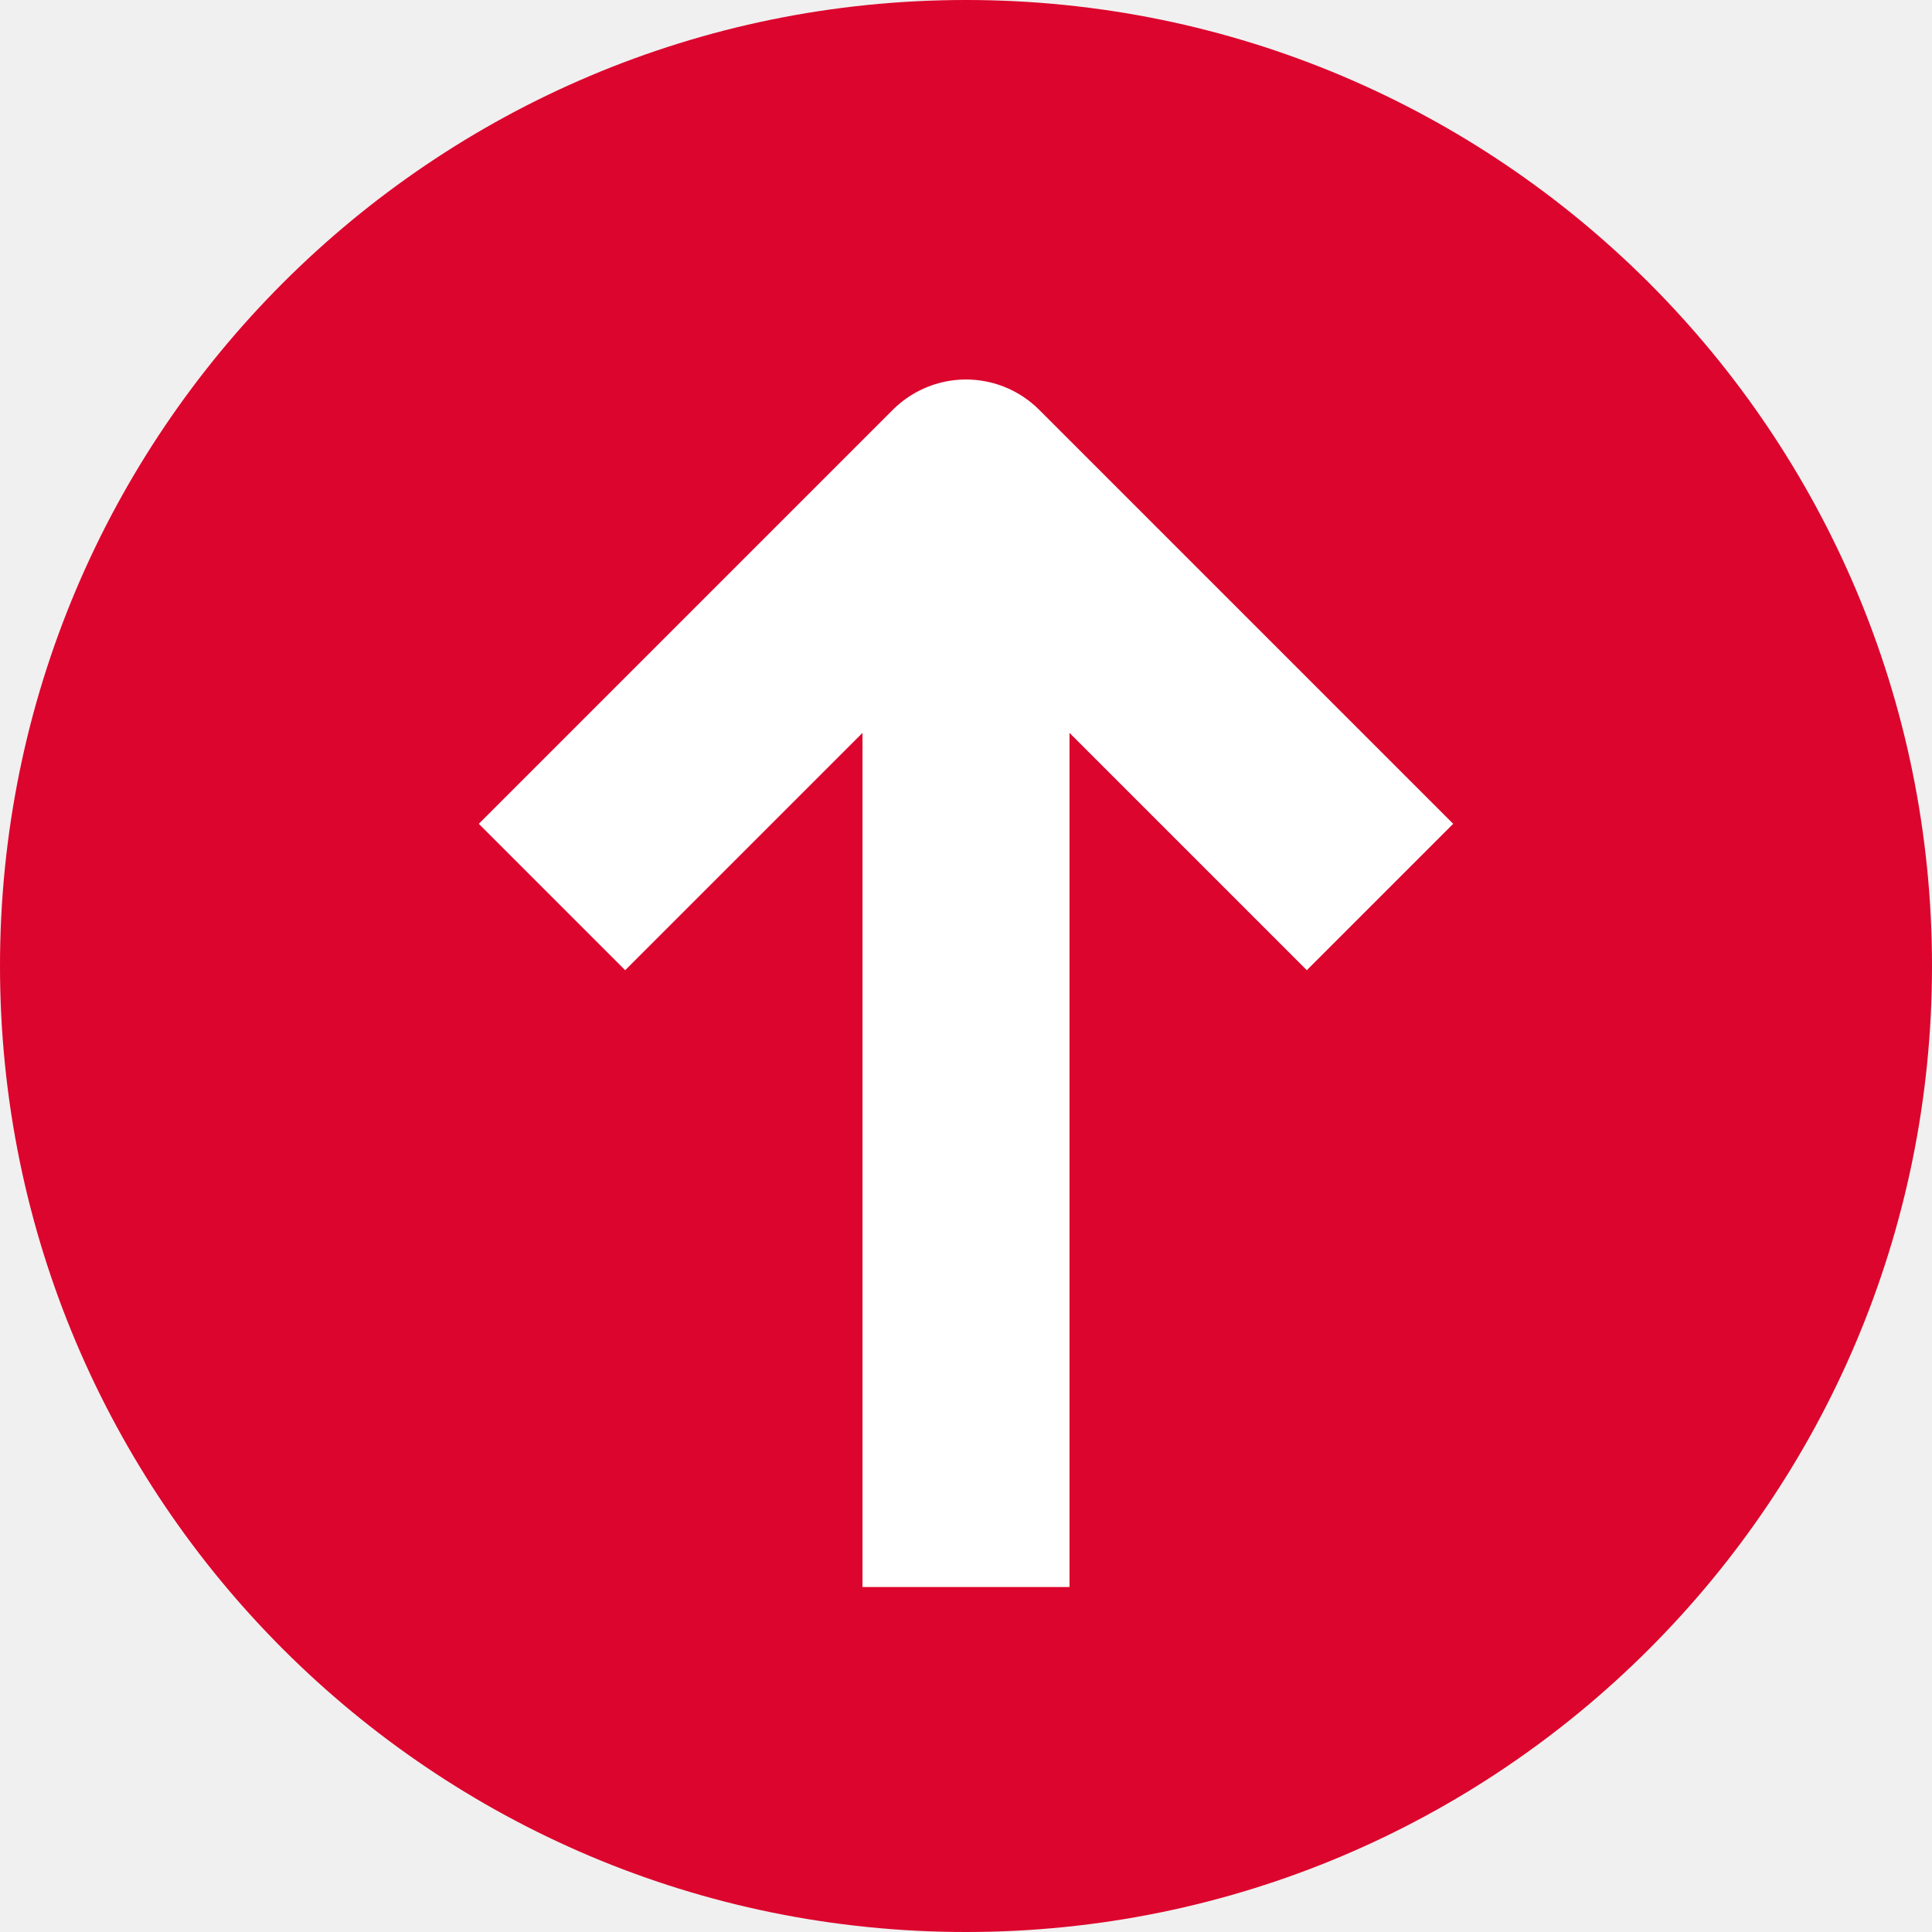
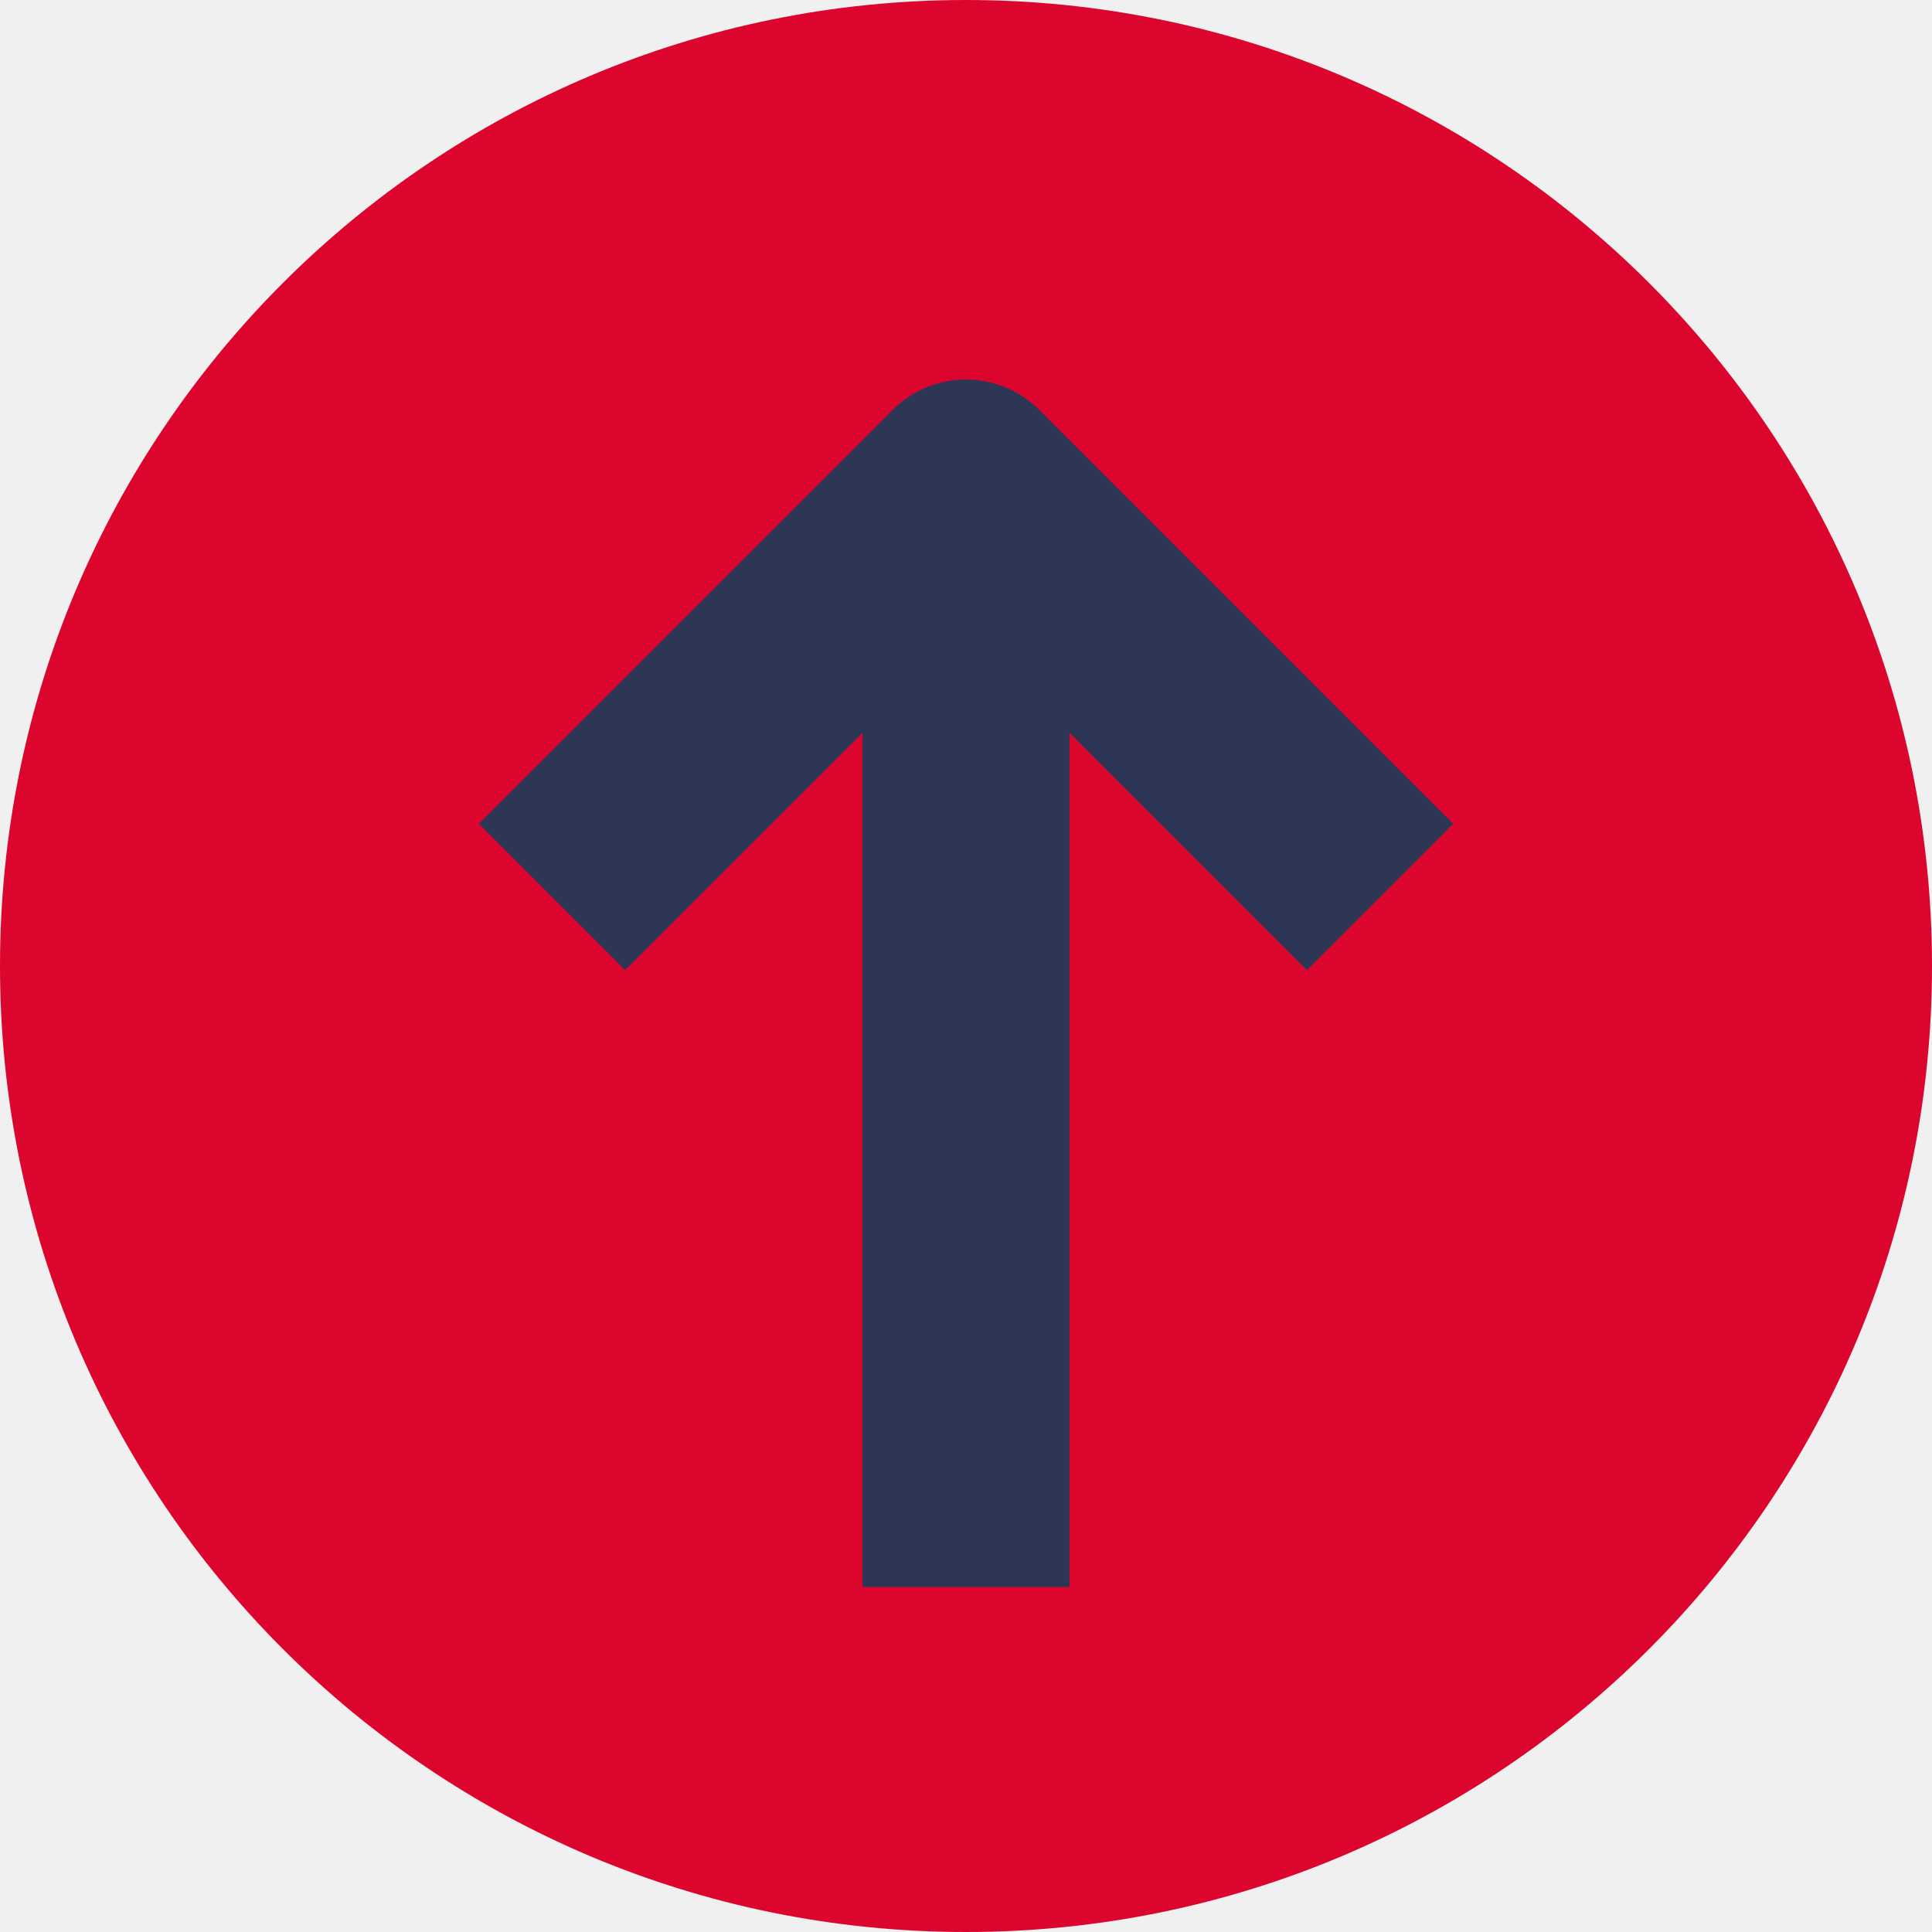
<svg xmlns="http://www.w3.org/2000/svg" width="14" height="14" viewBox="0 0 14 14" fill="none">
  <circle cx="7" cy="7" r="7" fill="#DC052D" />
-   <path d="M10 6.5L7 3.5L4 6.5" stroke="white" stroke-width="1.5" stroke-linejoin="round" />
-   <path d="M7 4L7 11.5" stroke="white" stroke-width="1.5" stroke-linejoin="round" />
+   <path d="M10 6.5L7 3.5L4 6.5" stroke="#2D3755" stroke-width="1.5" stroke-linejoin="round" />
+   <path d="M7 4L7 11.5" stroke="#2D3755" stroke-width="1.5" stroke-linejoin="round" />
</svg>
